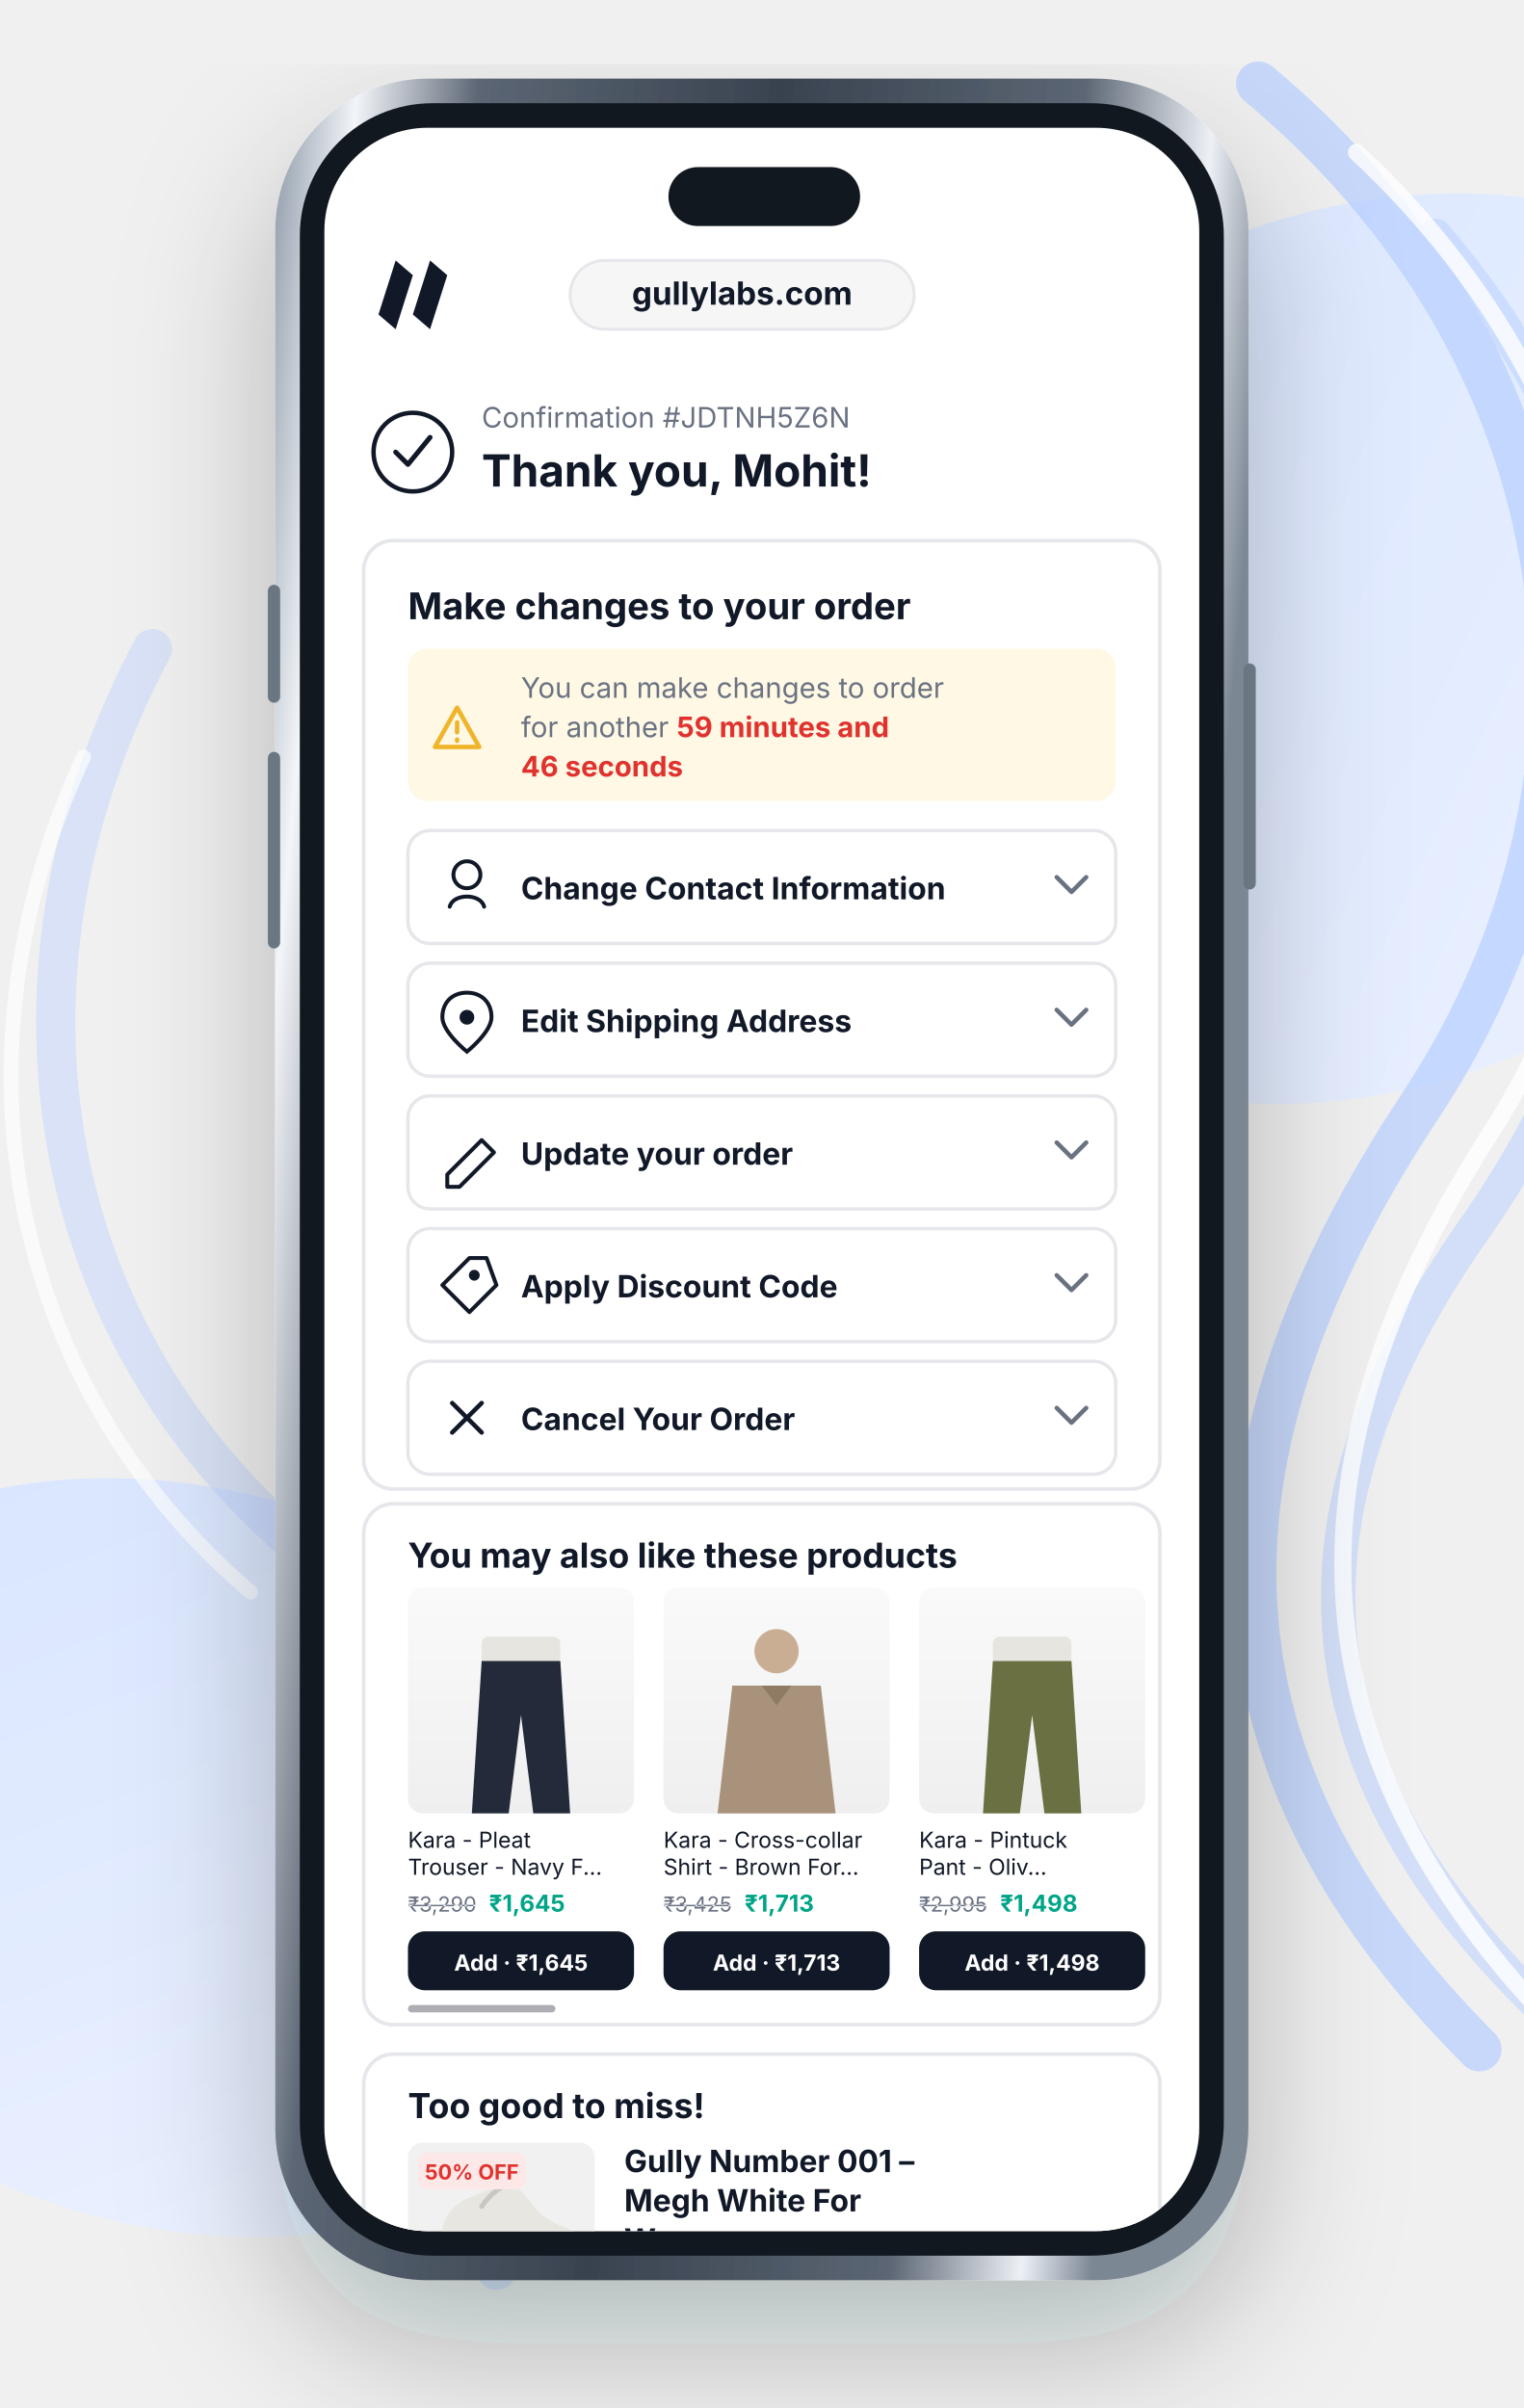
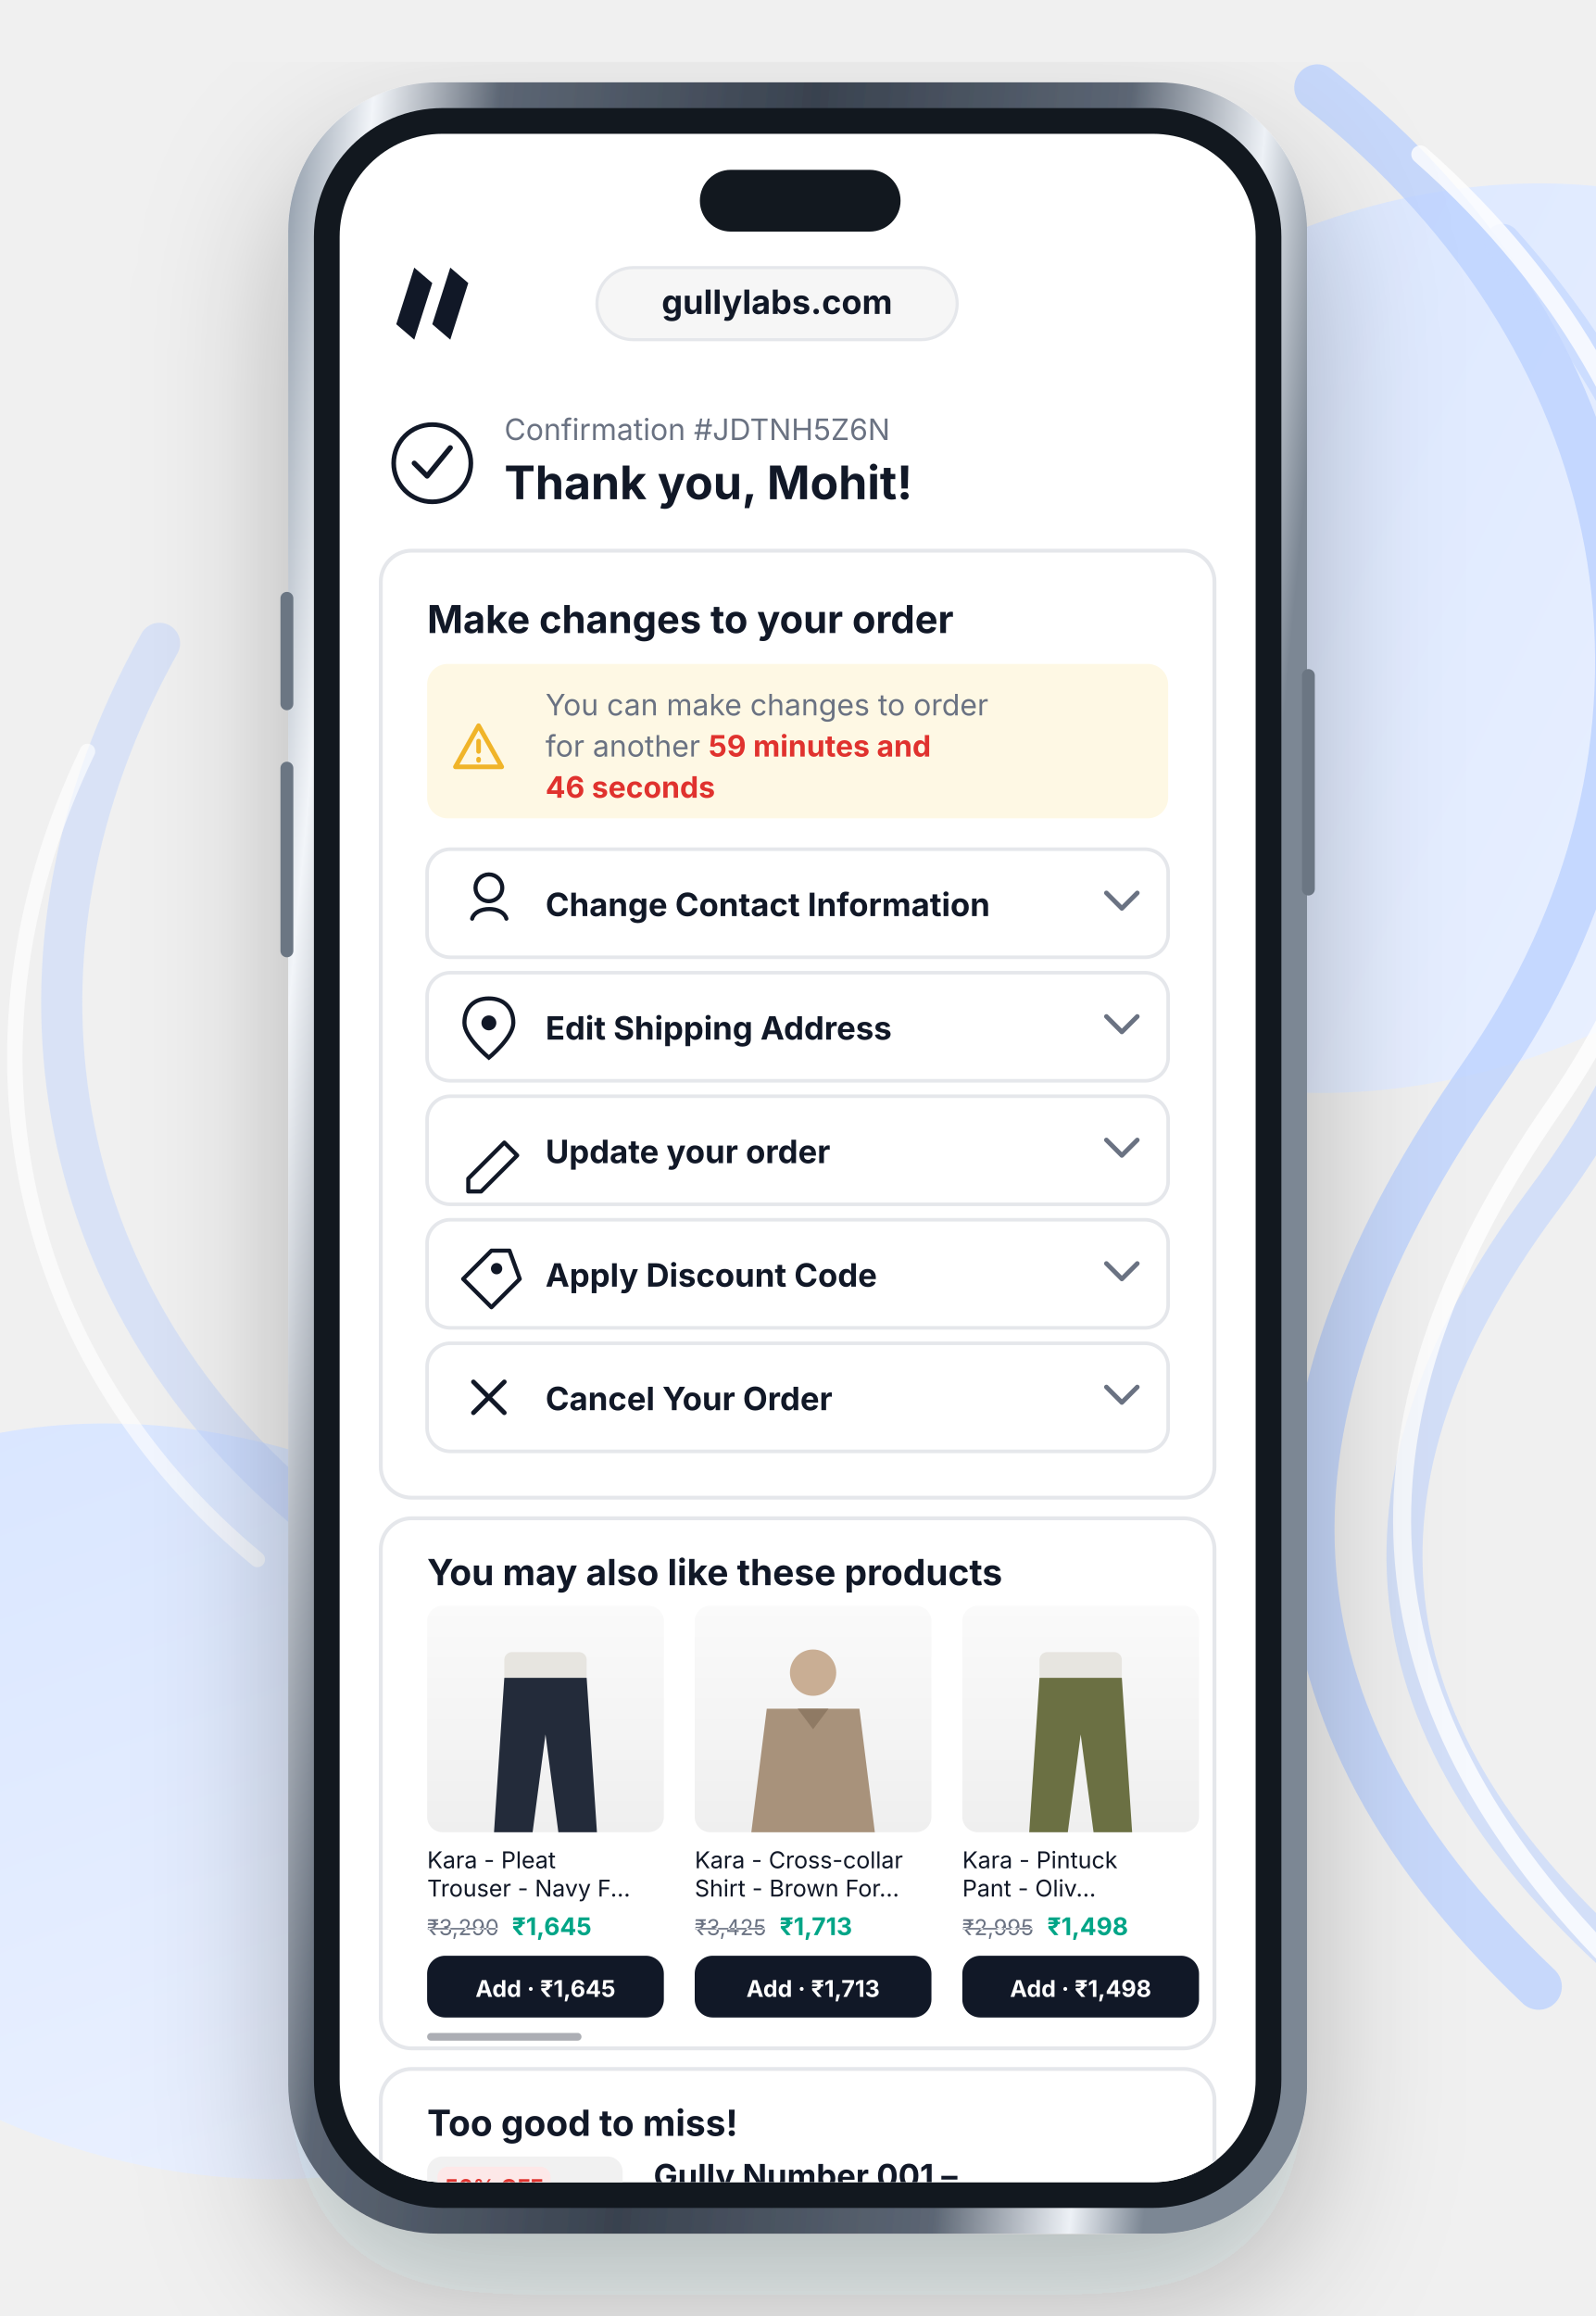
- <svg xmlns="http://www.w3.org/2000/svg" viewBox="0 0 620 980" width="620" height="980" fill="none" role="img" aria-labelledby="oePhoneTitle oePhoneDesc">
+ <svg xmlns="http://www.w3.org/2000/svg" viewBox="0 0 620 900" width="620" height="900" fill="none" role="img" aria-labelledby="oePhoneTitle oePhoneDesc">
  <defs>
    <style>
      .f  { font-family: Inter, "Helvetica Neue", Arial, sans-serif; }
      .b  { font-weight: 700; }
      .sb { font-weight: 600; }
      .eb { font-weight: 800; }
      .ink { fill: #111827; }
      .mut { fill: #6A7282; }
      .grn { fill: #00A587; }
    </style>
    <filter id="pShadow" x="-40%" y="-25%" width="180%" height="155%">
-       <feDropShadow dx="0" dy="26" stdDeviation="30" flood-color="#0A1628" flood-opacity="0.26" />
+       <feDropShadow dx="0" dy="24" stdDeviation="28" flood-color="#0A1628" flood-opacity="0.26" />
    </filter>
    <linearGradient id="frame" x1="0" y1="0" x2="1" y2="0.2">
      <stop offset="0%" stop-color="#8E9AA8" />
      <stop offset="8%" stop-color="#F2F5F9" />
      <stop offset="20%" stop-color="#5C6674" />
      <stop offset="50%" stop-color="#39424F" />
      <stop offset="80%" stop-color="#5C6674" />
      <stop offset="93%" stop-color="#EDF1F6" />
      <stop offset="100%" stop-color="#7C8794" />
    </linearGradient>
    <linearGradient id="bgSwirlA" x1="0" y1="0" x2="1" y2="1">
      <stop offset="0%" stop-color="#D6E4FF" />
      <stop offset="100%" stop-color="#EEF3FF" />
    </linearGradient>
    <linearGradient id="shelf" x1="0" y1="0" x2="0" y2="1">
      <stop offset="0%" stop-color="#FAFAFA" />
      <stop offset="100%" stop-color="#EFEFEF" />
    </linearGradient>
    <clipPath id="clipScreen">
-       <rect x="132" y="52" width="356" height="856" rx="42" />
+       <rect x="132" y="52" width="356" height="796" rx="40" />
    </clipPath>
    <clipPath id="clipP1">
-       <rect x="166" y="646" width="92" height="92" rx="6" />
+       <rect x="166" y="624" width="92" height="88" rx="6" />
    </clipPath>
    <clipPath id="clipP2">
-       <rect x="270" y="646" width="92" height="92" rx="6" />
+       <rect x="270" y="624" width="92" height="88" rx="6" />
    </clipPath>
    <clipPath id="clipP3">
-       <rect x="374" y="646" width="92" height="92" rx="6" />
+       <rect x="374" y="624" width="92" height="88" rx="6" />
    </clipPath>
    <clipPath id="clipHero">
-       <rect x="166" y="872" width="76" height="60" rx="6" />
+       <rect x="166" y="838" width="76" height="56" rx="6" />
    </clipPath>
  </defs>
  <g>
-     <ellipse cx="556" cy="264" rx="220" ry="176" fill="url(#bgSwirlA)" transform="rotate(-26 556 264)" />
-     <ellipse cx="74" cy="756" rx="200" ry="150" fill="url(#bgSwirlA)" transform="rotate(16 74 756)" />
+     <ellipse cx="556" cy="248" rx="216" ry="166" fill="url(#bgSwirlA)" transform="rotate(-26 556 248)" />
+     <ellipse cx="74" cy="700" rx="196" ry="142" fill="url(#bgSwirlA)" transform="rotate(16 74 700)" />
    <g stroke="#B9D0FF" fill="none" stroke-linecap="round" opacity=".75">
-       <path d="M512 34c132 110 156 280 66 416s-98 262 24 384" stroke-width="18" />
-       <path d="M584 96c104 122 106 276 16 404s-68 236 48 336" stroke-width="14" opacity=".7" />
-       <path d="M62 264c-70 132-44 276 58 364s128 196 82 296" stroke-width="16" opacity=".55" />
+       <path d="M512 34c130 102 152 258 64 384s-96 242 22 354" stroke-width="18" />
+       <path d="M584 94c102 114 104 254 16 372s-66 218 46 310" stroke-width="14" opacity=".7" />
+       <path d="M62 250c-68 122-42 254 56 336s126 180 80 272" stroke-width="16" opacity=".55" />
    </g>
    <g stroke="#ffffff" fill="none" stroke-linecap="round" opacity=".8">
-       <path d="M552 62c120 112 136 272 54 400s-86 248 30 366" stroke-width="7" />
-       <path d="M34 308c-58 126-28 258 68 340" stroke-width="6" opacity=".8" />
+       <path d="M552 60c118 104 134 252 52 370s-84 228 28 338" stroke-width="7" />
+       <path d="M34 292c-56 116-26 238 66 314" stroke-width="6" opacity=".8" />
    </g>
  </g>
  <g>
    <g filter="url(#pShadow)">
-       <rect x="112" y="32" width="396" height="896" rx="62" fill="url(#frame)" />
+       <rect x="112" y="32" width="396" height="836" rx="58" fill="url(#frame)" />
    </g>
-     <rect x="122" y="42" width="376" height="876" rx="54" fill="#12181F" />
-     <rect x="132" y="52" width="356" height="856" rx="42" fill="#ffffff" />
-     <rect x="506" y="270" width="5" height="92" rx="2.5" fill="#6B7683" />
-     <rect x="109" y="238" width="5" height="48" rx="2.5" fill="#6B7683" />
-     <rect x="109" y="306" width="5" height="80" rx="2.5" fill="#6B7683" />
+     <rect x="122" y="42" width="376" height="816" rx="50" fill="#12181F" />
+     <rect x="132" y="52" width="356" height="796" rx="40" fill="#ffffff" />
+     <rect x="506" y="260" width="5" height="88" rx="2.5" fill="#6B7683" />
+     <rect x="109" y="230" width="5" height="46" rx="2.5" fill="#6B7683" />
+     <rect x="109" y="296" width="5" height="76" rx="2.5" fill="#6B7683" />
    <g clip-path="url(#clipScreen)" class="f">
-       <rect x="272" y="68" width="78" height="24" rx="12" fill="#12181F" />
+       <rect x="272" y="66" width="78" height="24" rx="12" fill="#12181F" />
      <g fill="#111827">
-         <path d="M154 128l7-22 7 6-7 22z" />
-         <path d="M168 128l7-22 7 6-7 22z" />
+         <path d="M154 126l7-22 7 6-7 22z" />
+         <path d="M168 126l7-22 7 6-7 22z" />
      </g>
-       <rect x="232" y="106" width="140" height="28" rx="14" fill="#F6F6F6" stroke="#E5E7EB" stroke-width="1.2" />
-       <text x="302" y="124" class="b ink" font-size="13" text-anchor="middle">gullylabs.com</text>
-       <circle cx="168" cy="184" r="16" fill="none" stroke="#111827" stroke-width="1.8" />
-       <path d="M161 184l5 5 9-11" stroke="#111827" stroke-width="2" stroke-linecap="round" stroke-linejoin="round" fill="none" />
-       <text x="196" y="174" class="mut" font-size="11.5">Confirmation #JDTNH5Z6N</text>
-       <text x="196" y="198" class="b ink" font-size="18">Thank you, Mohit!</text>
-       <rect x="148" y="220" width="324" height="386" rx="12" fill="#ffffff" stroke="#E5E7EB" stroke-width="1.5" />
-       <text x="166" y="252" class="b ink" font-size="15">Make changes to your order</text>
-       <rect x="166" y="264" width="288" height="62" rx="8" fill="#FEF8E4" />
-       <path d="M186 288l9 16h-18z" fill="none" stroke="#F0B429" stroke-width="1.8" stroke-linejoin="round" />
-       <path d="M186 294v4M186 301v.5" stroke="#F0B429" stroke-width="1.8" stroke-linecap="round" />
-       <text x="212" y="284" class="mut" font-size="11.5">You can make changes to order</text>
-       <text x="212" y="300" class="mut" font-size="11.5">for another <tspan class="b" fill="#E0322E">59 minutes and</tspan>
+       <rect x="232" y="104" width="140" height="28" rx="14" fill="#F6F6F6" stroke="#E5E7EB" stroke-width="1.2" />
+       <text x="302" y="122" class="b ink" font-size="13" text-anchor="middle">gullylabs.com</text>
+       <circle cx="168" cy="180" r="15" fill="none" stroke="#111827" stroke-width="1.8" />
+       <path d="M161 180l5 5 9-11" stroke="#111827" stroke-width="2" stroke-linecap="round" stroke-linejoin="round" fill="none" />
+       <text x="196" y="171" class="mut" font-size="11.5">Confirmation #JDTNH5Z6N</text>
+       <text x="196" y="194" class="b ink" font-size="18">Thank you, Mohit!</text>
+       <rect x="148" y="214" width="324" height="368" rx="12" fill="#ffffff" stroke="#E5E7EB" stroke-width="1.5" />
+       <text x="166" y="246" class="b ink" font-size="15">Make changes to your order</text>
+       <rect x="166" y="258" width="288" height="60" rx="8" fill="#FEF8E4" />
+       <path d="M186 282l9 16h-18z" fill="none" stroke="#F0B429" stroke-width="1.8" stroke-linejoin="round" />
+       <path d="M186 288v4M186 295v.5" stroke="#F0B429" stroke-width="1.8" stroke-linecap="round" />
+       <text x="212" y="278" class="mut" font-size="11.5">You can make changes to order</text>
+       <text x="212" y="294" class="mut" font-size="11.5">for another <tspan class="b" fill="#E0322E">59 minutes and</tspan>
      </text>
-       <text x="212" y="316" class="b" font-size="11.5" fill="#E0322E">46 seconds</text>
+       <text x="212" y="310" class="b" font-size="11.5" fill="#E0322E">46 seconds</text>
      <g>
-         <rect x="166" y="338" width="288" height="46" rx="9" fill="#ffffff" stroke="#E5E7EB" stroke-width="1.4" />
-         <circle cx="190" cy="356" r="5.5" fill="none" stroke="#111827" stroke-width="1.6" />
-         <path d="M183 369c1.4-5.5 12.6-5.5 14 0" stroke="#111827" stroke-width="1.6" stroke-linecap="round" fill="none" />
-         <text x="212" y="366" class="b ink" font-size="12.5">Change Contact Information</text>
-         <path d="M430 357l6 6 6-6" stroke="#6A7282" stroke-width="1.8" stroke-linecap="round" stroke-linejoin="round" fill="none" />
-         <rect x="166" y="392" width="288" height="46" rx="9" fill="#ffffff" stroke="#E5E7EB" stroke-width="1.4" />
-         <path d="M190 404c-6 0-10 4-10 10 0 6 10 14 10 14s10-8 10-14c0-6-4-10-10-10z" fill="none" stroke="#111827" stroke-width="1.6" />
-         <circle cx="190" cy="414" r="3" fill="#111827" />
-         <text x="212" y="420" class="b ink" font-size="12.5">Edit Shipping Address</text>
-         <path d="M430 411l6 6 6-6" stroke="#6A7282" stroke-width="1.8" stroke-linecap="round" stroke-linejoin="round" fill="none" />
-         <rect x="166" y="446" width="288" height="46" rx="9" fill="#ffffff" stroke="#E5E7EB" stroke-width="1.4" />
-         <path d="M182 478l14-14 5 5-14 14h-5z" fill="none" stroke="#111827" stroke-width="1.6" stroke-linejoin="round" />
-         <text x="212" y="474" class="b ink" font-size="12.5">Update your order</text>
-         <path d="M430 465l6 6 6-6" stroke="#6A7282" stroke-width="1.8" stroke-linecap="round" stroke-linejoin="round" fill="none" />
-         <rect x="166" y="500" width="288" height="46" rx="9" fill="#ffffff" stroke="#E5E7EB" stroke-width="1.4" />
-         <path d="M198 512l4 11-11 11-11-11 11-11z" fill="none" stroke="#111827" stroke-width="1.6" stroke-linejoin="round" />
-         <circle cx="193" cy="519" r="2.2" fill="#111827" />
-         <text x="212" y="528" class="b ink" font-size="12.5">Apply Discount Code</text>
-         <path d="M430 519l6 6 6-6" stroke="#6A7282" stroke-width="1.8" stroke-linecap="round" stroke-linejoin="round" fill="none" />
-         <rect x="166" y="554" width="288" height="46" rx="9" fill="#ffffff" stroke="#E5E7EB" stroke-width="1.4" />
-         <path d="M184 571l12 12M196 571l-12 12" stroke="#111827" stroke-width="1.8" stroke-linecap="round" />
-         <text x="212" y="582" class="b ink" font-size="12.5">Cancel Your Order</text>
-         <path d="M430 573l6 6 6-6" stroke="#6A7282" stroke-width="1.8" stroke-linecap="round" stroke-linejoin="round" fill="none" />
+         <rect x="166" y="330" width="288" height="42" rx="9" fill="#ffffff" stroke="#E5E7EB" stroke-width="1.4" />
+         <circle cx="190" cy="345" r="5.2" fill="none" stroke="#111827" stroke-width="1.6" />
+         <path d="M183.5 357c1.3-5 12-5 13.3 0" stroke="#111827" stroke-width="1.6" stroke-linecap="round" fill="none" />
+         <text x="212" y="356" class="b ink" font-size="12.5">Change Contact Information</text>
+         <path d="M430 347l6 6 6-6" stroke="#6A7282" stroke-width="1.8" stroke-linecap="round" stroke-linejoin="round" fill="none" />
+         <rect x="166" y="378" width="288" height="42" rx="9" fill="#ffffff" stroke="#E5E7EB" stroke-width="1.4" />
+         <path d="M190 388c-6 0-9.5 3.8-9.5 9.5 0 5.7 9.5 13.5 9.5 13.5s9.5-7.8 9.5-13.5c0-5.7-3.5-9.5-9.5-9.5z" fill="none" stroke="#111827" stroke-width="1.6" />
+         <circle cx="190" cy="397.5" r="2.9" fill="#111827" />
+         <text x="212" y="404" class="b ink" font-size="12.5">Edit Shipping Address</text>
+         <path d="M430 395l6 6 6-6" stroke="#6A7282" stroke-width="1.8" stroke-linecap="round" stroke-linejoin="round" fill="none" />
+         <rect x="166" y="426" width="288" height="42" rx="9" fill="#ffffff" stroke="#E5E7EB" stroke-width="1.4" />
+         <path d="M182 458l14-14 5 5-14 14h-5z" fill="none" stroke="#111827" stroke-width="1.6" stroke-linejoin="round" />
+         <text x="212" y="452" class="b ink" font-size="12.5">Update your order</text>
+         <path d="M430 443l6 6 6-6" stroke="#6A7282" stroke-width="1.8" stroke-linecap="round" stroke-linejoin="round" fill="none" />
+         <rect x="166" y="474" width="288" height="42" rx="9" fill="#ffffff" stroke="#E5E7EB" stroke-width="1.4" />
+         <path d="M198 486l4 11-11 11-11-11 11-11z" fill="none" stroke="#111827" stroke-width="1.6" stroke-linejoin="round" />
+         <circle cx="193" cy="493" r="2.2" fill="#111827" />
+         <text x="212" y="500" class="b ink" font-size="12.5">Apply Discount Code</text>
+         <path d="M430 491l6 6 6-6" stroke="#6A7282" stroke-width="1.8" stroke-linecap="round" stroke-linejoin="round" fill="none" />
+         <rect x="166" y="522" width="288" height="42" rx="9" fill="#ffffff" stroke="#E5E7EB" stroke-width="1.4" />
+         <path d="M184 537l12 12M196 537l-12 12" stroke="#111827" stroke-width="1.8" stroke-linecap="round" />
+         <text x="212" y="548" class="b ink" font-size="12.5">Cancel Your Order</text>
+         <path d="M430 539l6 6 6-6" stroke="#6A7282" stroke-width="1.8" stroke-linecap="round" stroke-linejoin="round" fill="none" />
      </g>
-       <rect x="148" y="612" width="324" height="212" rx="12" fill="#ffffff" stroke="#E5E7EB" stroke-width="1.5" />
-       <text x="166" y="638" class="b ink" font-size="14">You may also like these products</text>
-       <rect x="166" y="646" width="92" height="92" rx="6" fill="url(#shelf)" />
+       <rect x="148" y="590" width="324" height="206" rx="12" fill="#ffffff" stroke="#E5E7EB" stroke-width="1.5" />
+       <text x="166" y="616" class="b ink" font-size="14">You may also like these products</text>
+       <rect x="166" y="624" width="92" height="88" rx="6" fill="url(#shelf)" />
      <g clip-path="url(#clipP1)">
-         <rect x="196" y="666" width="32" height="12" rx="3" fill="#E7E5E0" />
-         <path d="M196 676h32l4 62h-15l-5-40-5 40h-15z" fill="#232B3A" />
+         <rect x="196" y="642" width="32" height="12" rx="3" fill="#E7E5E0" />
+         <path d="M196 652h32l4 60h-15l-5-38-5 38h-15z" fill="#232B3A" />
      </g>
-       <text x="166" y="752" class="ink" font-size="9">Kara - Pleat</text>
-       <text x="166" y="763" class="ink" font-size="9">Trouser - Navy F...</text>
-       <text x="166" y="778" class="mut" font-size="8.5" text-decoration="line-through">₹3,290</text>
-       <text x="199" y="778" class="b grn" font-size="9.5">₹1,645</text>
-       <rect x="166" y="786" width="92" height="24" rx="7" fill="#111827" />
-       <text x="212" y="802" class="b" font-size="9" fill="#ffffff" text-anchor="middle">Add · ₹1,645</text>
-       <rect x="270" y="646" width="92" height="92" rx="6" fill="url(#shelf)" />
+       <text x="166" y="726" class="ink" font-size="9">Kara - Pleat</text>
+       <text x="166" y="737" class="ink" font-size="9">Trouser - Navy F...</text>
+       <text x="166" y="752" class="mut" font-size="8.5" text-decoration="line-through">₹3,290</text>
+       <text x="199" y="752" class="b grn" font-size="9.5">₹1,645</text>
+       <rect x="166" y="760" width="92" height="24" rx="7" fill="#111827" />
+       <text x="212" y="776" class="b" font-size="9" fill="#ffffff" text-anchor="middle">Add · ₹1,645</text>
+       <rect x="270" y="624" width="92" height="88" rx="6" fill="url(#shelf)" />
      <g clip-path="url(#clipP2)">
-         <circle cx="316" cy="672" r="9" fill="#C9AE94" />
-         <path d="M298 686h36l6 52h-48z" fill="#A8927B" />
-         <path d="M310 686l6 8 6-8" fill="#8F7A64" />
+         <circle cx="316" cy="650" r="9" fill="#C9AE94" />
+         <path d="M298 664h36l6 48h-48z" fill="#A8927B" />
+         <path d="M310 664l6 8 6-8" fill="#8F7A64" />
      </g>
-       <text x="270" y="752" class="ink" font-size="9">Kara - Cross-collar</text>
-       <text x="270" y="763" class="ink" font-size="9">Shirt - Brown For...</text>
-       <text x="270" y="778" class="mut" font-size="8.5" text-decoration="line-through">₹3,425</text>
-       <text x="303" y="778" class="b grn" font-size="9.5">₹1,713</text>
-       <rect x="270" y="786" width="92" height="24" rx="7" fill="#111827" />
-       <text x="316" y="802" class="b" font-size="9" fill="#ffffff" text-anchor="middle">Add · ₹1,713</text>
-       <rect x="374" y="646" width="92" height="92" rx="6" fill="url(#shelf)" />
+       <text x="270" y="726" class="ink" font-size="9">Kara - Cross-collar</text>
+       <text x="270" y="737" class="ink" font-size="9">Shirt - Brown For...</text>
+       <text x="270" y="752" class="mut" font-size="8.5" text-decoration="line-through">₹3,425</text>
+       <text x="303" y="752" class="b grn" font-size="9.5">₹1,713</text>
+       <rect x="270" y="760" width="92" height="24" rx="7" fill="#111827" />
+       <text x="316" y="776" class="b" font-size="9" fill="#ffffff" text-anchor="middle">Add · ₹1,713</text>
+       <rect x="374" y="624" width="92" height="88" rx="6" fill="url(#shelf)" />
      <g clip-path="url(#clipP3)">
-         <rect x="404" y="666" width="32" height="12" rx="3" fill="#E7E5E0" />
-         <path d="M404 676h32l4 62h-15l-5-40-5 40h-15z" fill="#6B7043" />
+         <rect x="404" y="642" width="32" height="12" rx="3" fill="#E7E5E0" />
+         <path d="M404 652h32l4 60h-15l-5-38-5 38h-15z" fill="#6B7043" />
      </g>
-       <text x="374" y="752" class="ink" font-size="9">Kara - Pintuck</text>
-       <text x="374" y="763" class="ink" font-size="9">Pant - Oliv...</text>
-       <text x="374" y="778" class="mut" font-size="8.5" text-decoration="line-through">₹2,995</text>
-       <text x="407" y="778" class="b grn" font-size="9.5">₹1,498</text>
-       <rect x="374" y="786" width="92" height="24" rx="7" fill="#111827" />
-       <text x="420" y="802" class="b" font-size="9" fill="#ffffff" text-anchor="middle">Add · ₹1,498</text>
-       <rect x="166" y="816" width="60" height="3" rx="1.5" fill="#111827" opacity=".35" />
-       <rect x="148" y="836" width="324" height="120" rx="12" fill="#ffffff" stroke="#E5E7EB" stroke-width="1.5" />
-       <text x="166" y="862" class="b ink" font-size="14">Too good to miss!</text>
-       <rect x="166" y="872" width="76" height="60" rx="6" fill="#F1F1F1" />
-       <g clip-path="url(#clipHero)">
-         <path d="M176 916h56a4 4 0 0 1 4 4v4h-64v-4a4 4 0 0 1 4-4z" fill="#ffffff" stroke="#DDDDDD" stroke-width="1" />
-         <path d="M180 916c-2-11 3-19 12-22l10-4c5-2 9 0 12 4l5 6c5 5 14 8 21 10 4 1 5 6 5 6z" fill="#E8E6E1" />
-         <path d="M196 898c4-6 9-9 15-11" stroke="#C9C7C1" stroke-width="2" fill="none" stroke-linecap="round" />
-       </g>
-       <rect x="170" y="876" width="44" height="15" rx="4" fill="#FDE8E8" />
-       <text x="192" y="887" class="b" font-size="8.5" fill="#E0322E" text-anchor="middle">50% OFF</text>
-       <text x="254" y="884" class="b ink" font-size="12.5">Gully Number 001 –</text>
-       <text x="254" y="900" class="b ink" font-size="12.5">Megh White For</text>
-       <text x="254" y="916" class="b ink" font-size="12.5">Women</text>
-       <text x="254" y="938" class="mut" font-size="10" text-decoration="line-through">₹3,990</text>
-       <text x="292" y="938" class="b grn" font-size="12">₹1,995</text>
+       <text x="374" y="726" class="ink" font-size="9">Kara - Pintuck</text>
+       <text x="374" y="737" class="ink" font-size="9">Pant - Oliv...</text>
+       <text x="374" y="752" class="mut" font-size="8.5" text-decoration="line-through">₹2,995</text>
+       <text x="407" y="752" class="b grn" font-size="9.5">₹1,498</text>
+       <rect x="374" y="760" width="92" height="24" rx="7" fill="#111827" />
+       <text x="420" y="776" class="b" font-size="9" fill="#ffffff" text-anchor="middle">Add · ₹1,498</text>
+       <rect x="166" y="790" width="60" height="3" rx="1.5" fill="#111827" opacity=".35" />
+       <rect x="148" y="804" width="324" height="110" rx="12" fill="#ffffff" stroke="#E5E7EB" stroke-width="1.5" />
+       <text x="166" y="830" class="b ink" font-size="14">Too good to miss!</text>
+       <rect x="166" y="838" width="76" height="56" rx="6" fill="#F1F1F1" />
+       <rect x="170" y="842" width="44" height="15" rx="4" fill="#FDE8E8" />
+       <text x="192" y="853" class="b" font-size="8.5" fill="#E0322E" text-anchor="middle">50% OFF</text>
+       <text x="254" y="850" class="b ink" font-size="12.5">Gully Number 001 –</text>
+       <text x="254" y="866" class="b ink" font-size="12.5">Megh White For Women</text>
    </g>
  </g>
</svg>
